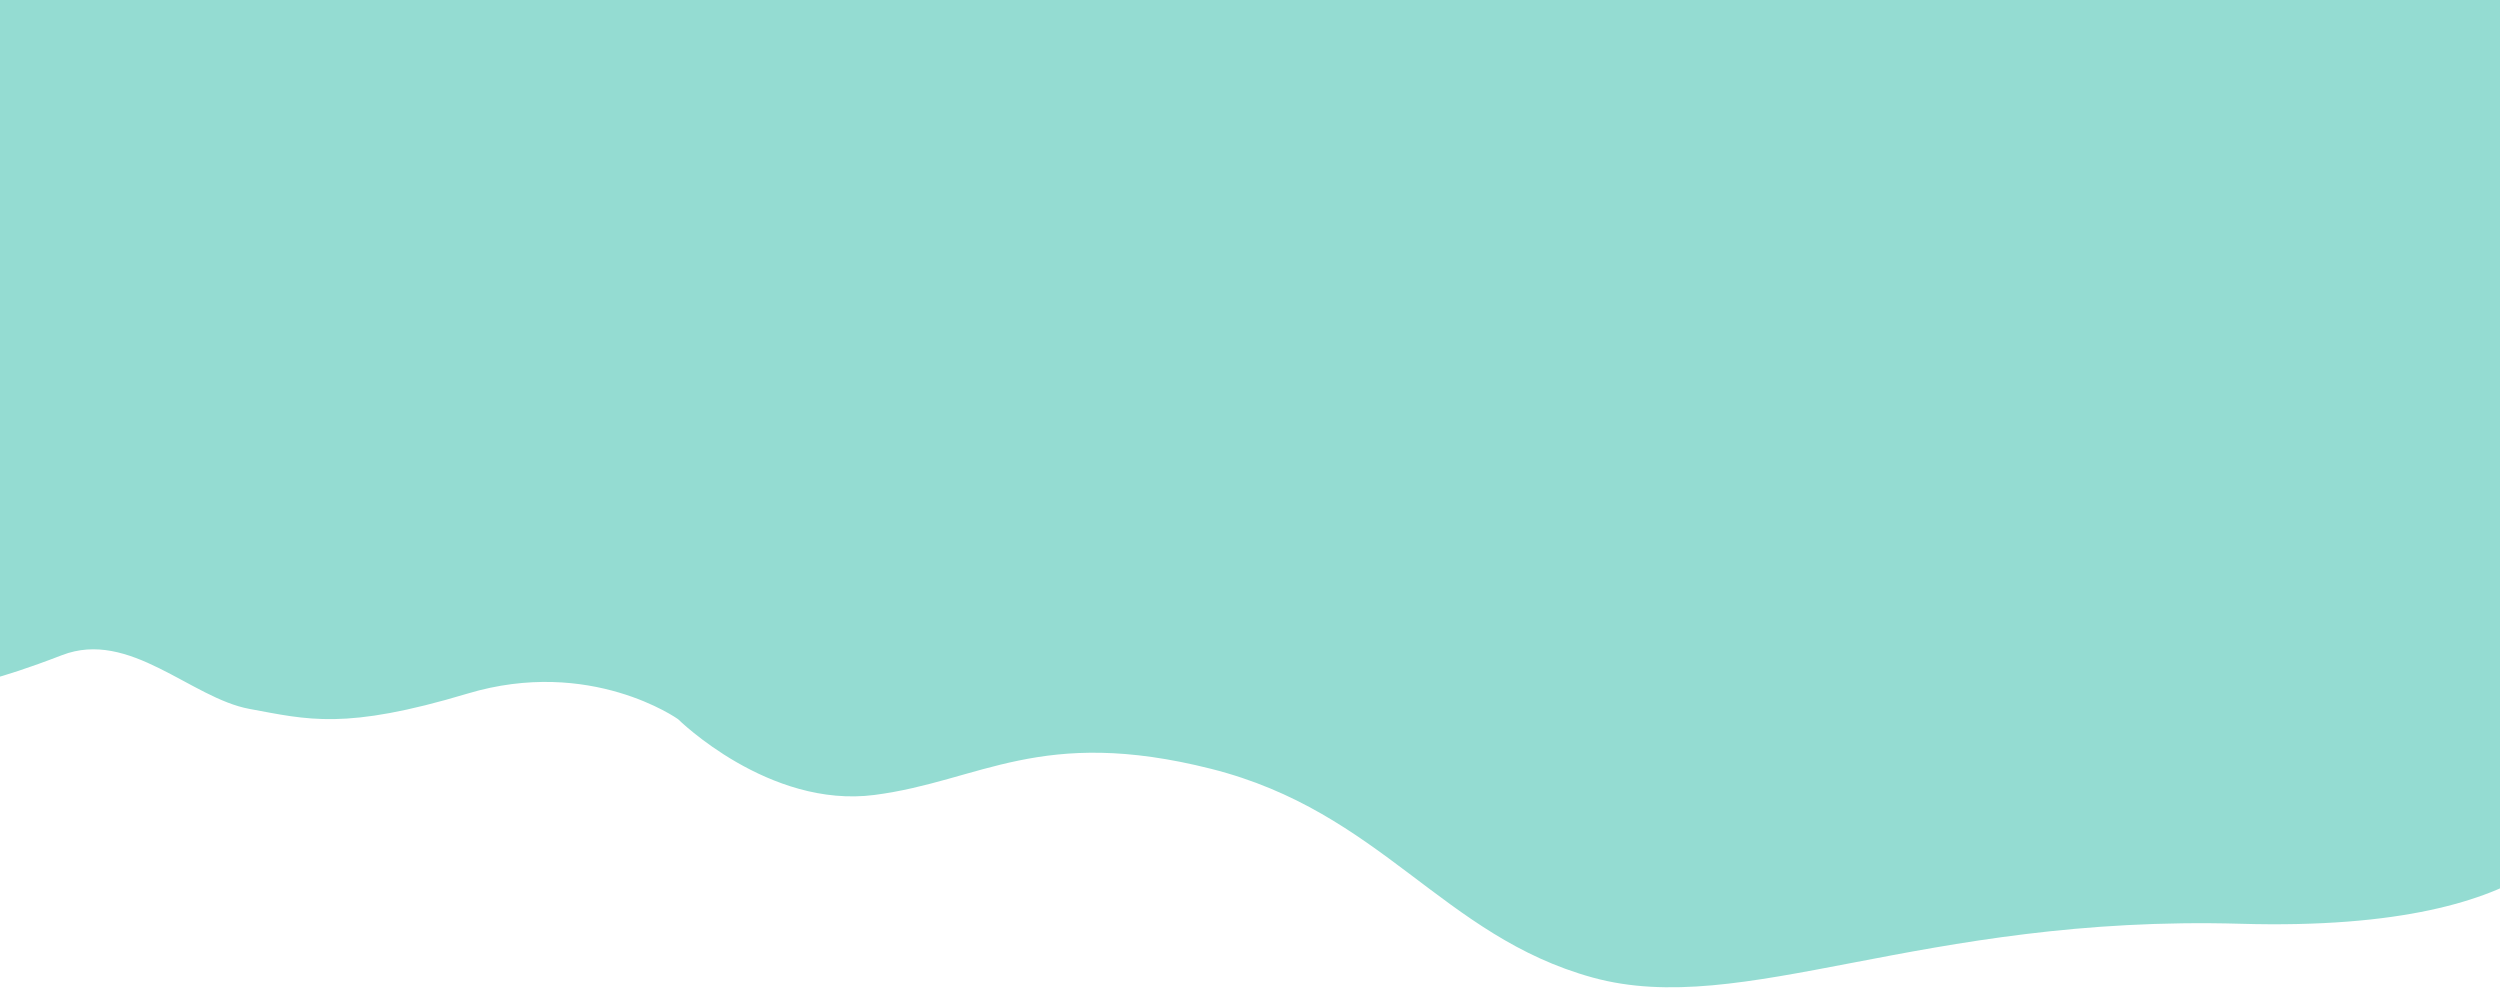
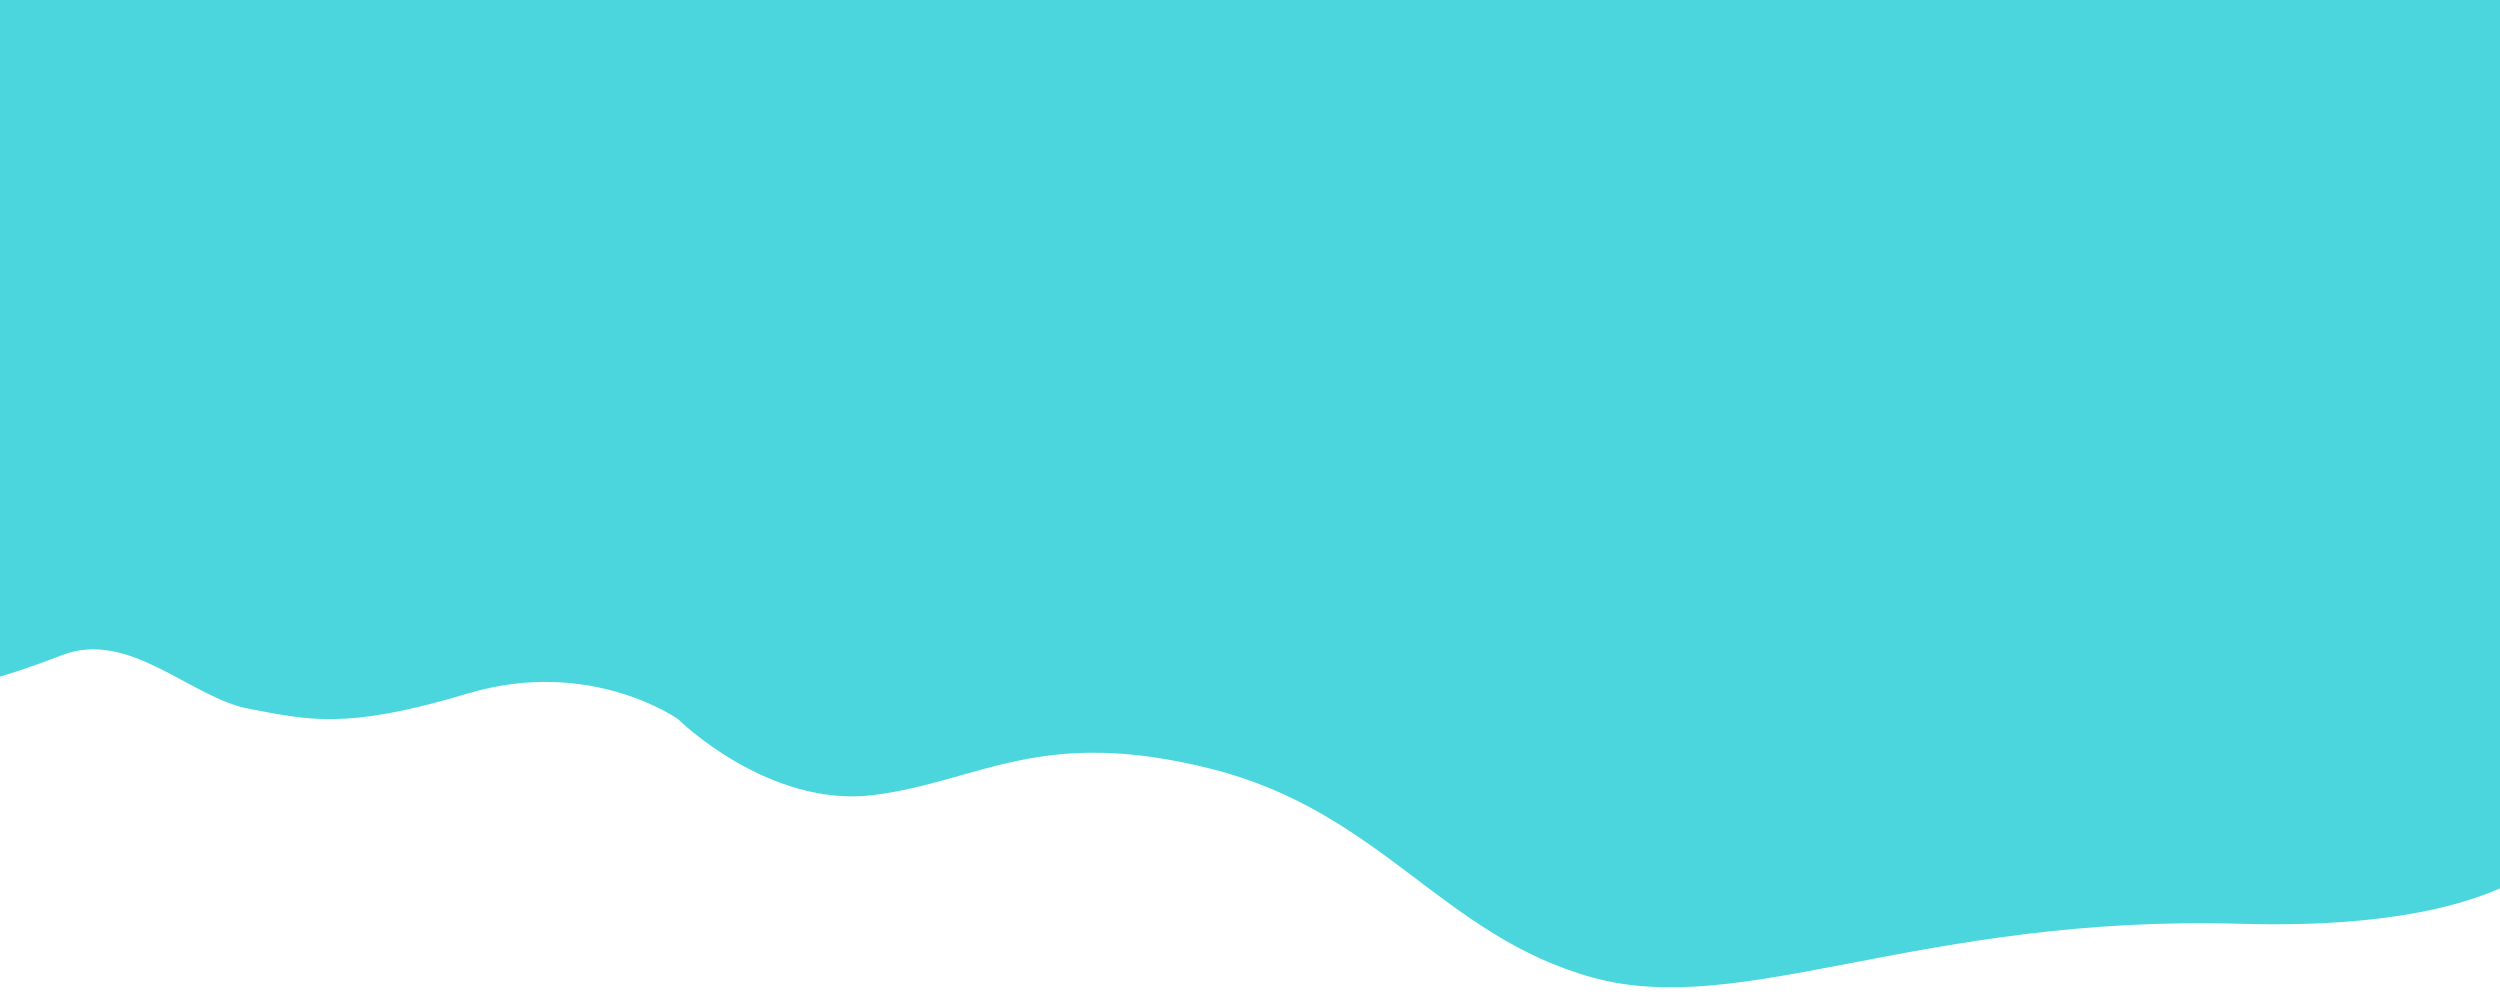
<svg xmlns="http://www.w3.org/2000/svg" id="Capa_1" data-name="Capa 1" viewBox="0 0 1080 432.33">
  <defs>
-     <style>.cls-1{fill:none;}.cls-2{clip-path:url(#clip-path);}.cls-3{fill:#94dcd2;}</style>
+     <style>.cls-1{fill:none;}.cls-2{clip-path:url(#clip-path);}.cls-3{fill:#4bd6dd;}</style>
    <clipPath id="clip-path">
      <rect class="cls-1" width="1080" height="456.15" />
    </clipPath>
  </defs>
  <g class="cls-2">
    <path class="cls-3" d="M-13.71,295.63s11.28-1.32,40.48-12.6,55.74,18.58,81,23.22,41.14,9.29,94.23-6.63,90.91,11.05,90.91,11.05,39.16,38.72,84.94,32.74,71.67-29.86,145.33-11.28S623,404.38,688,422.29s141.34-27.2,280-23.22,148.22-48.36,148.22-48.36l3.43-373.27H-13.71Z" />
  </g>
</svg>
